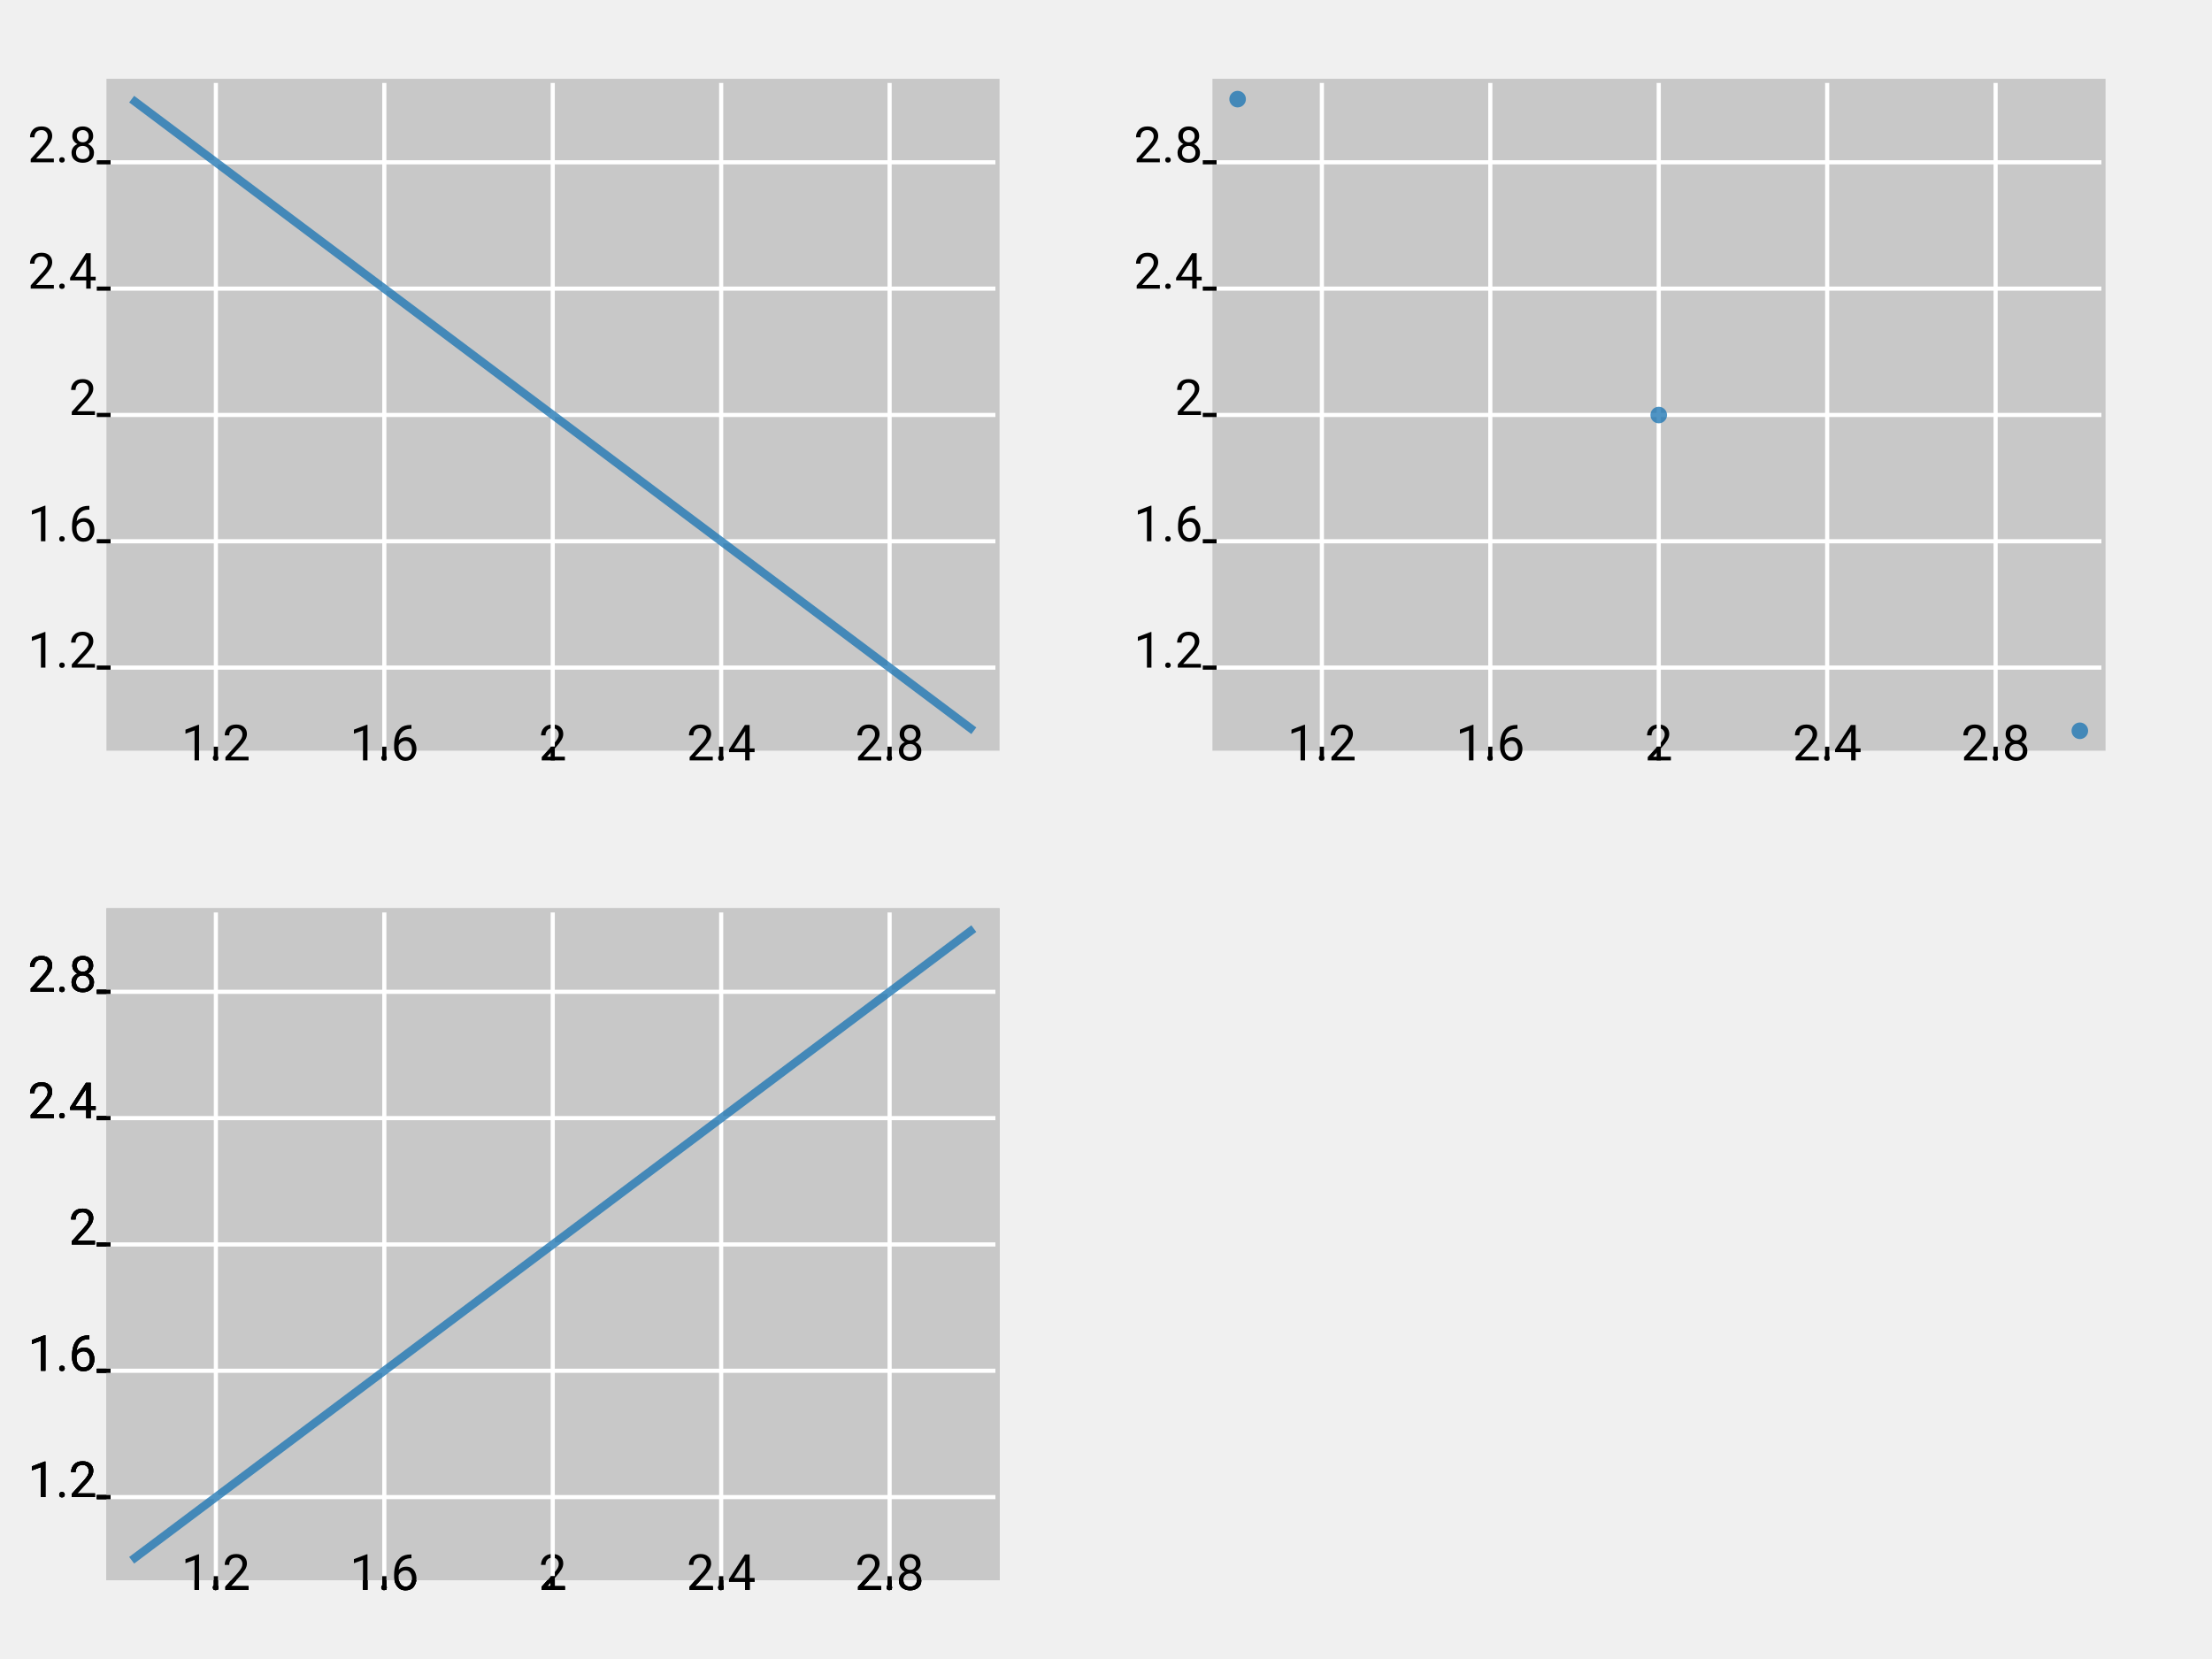
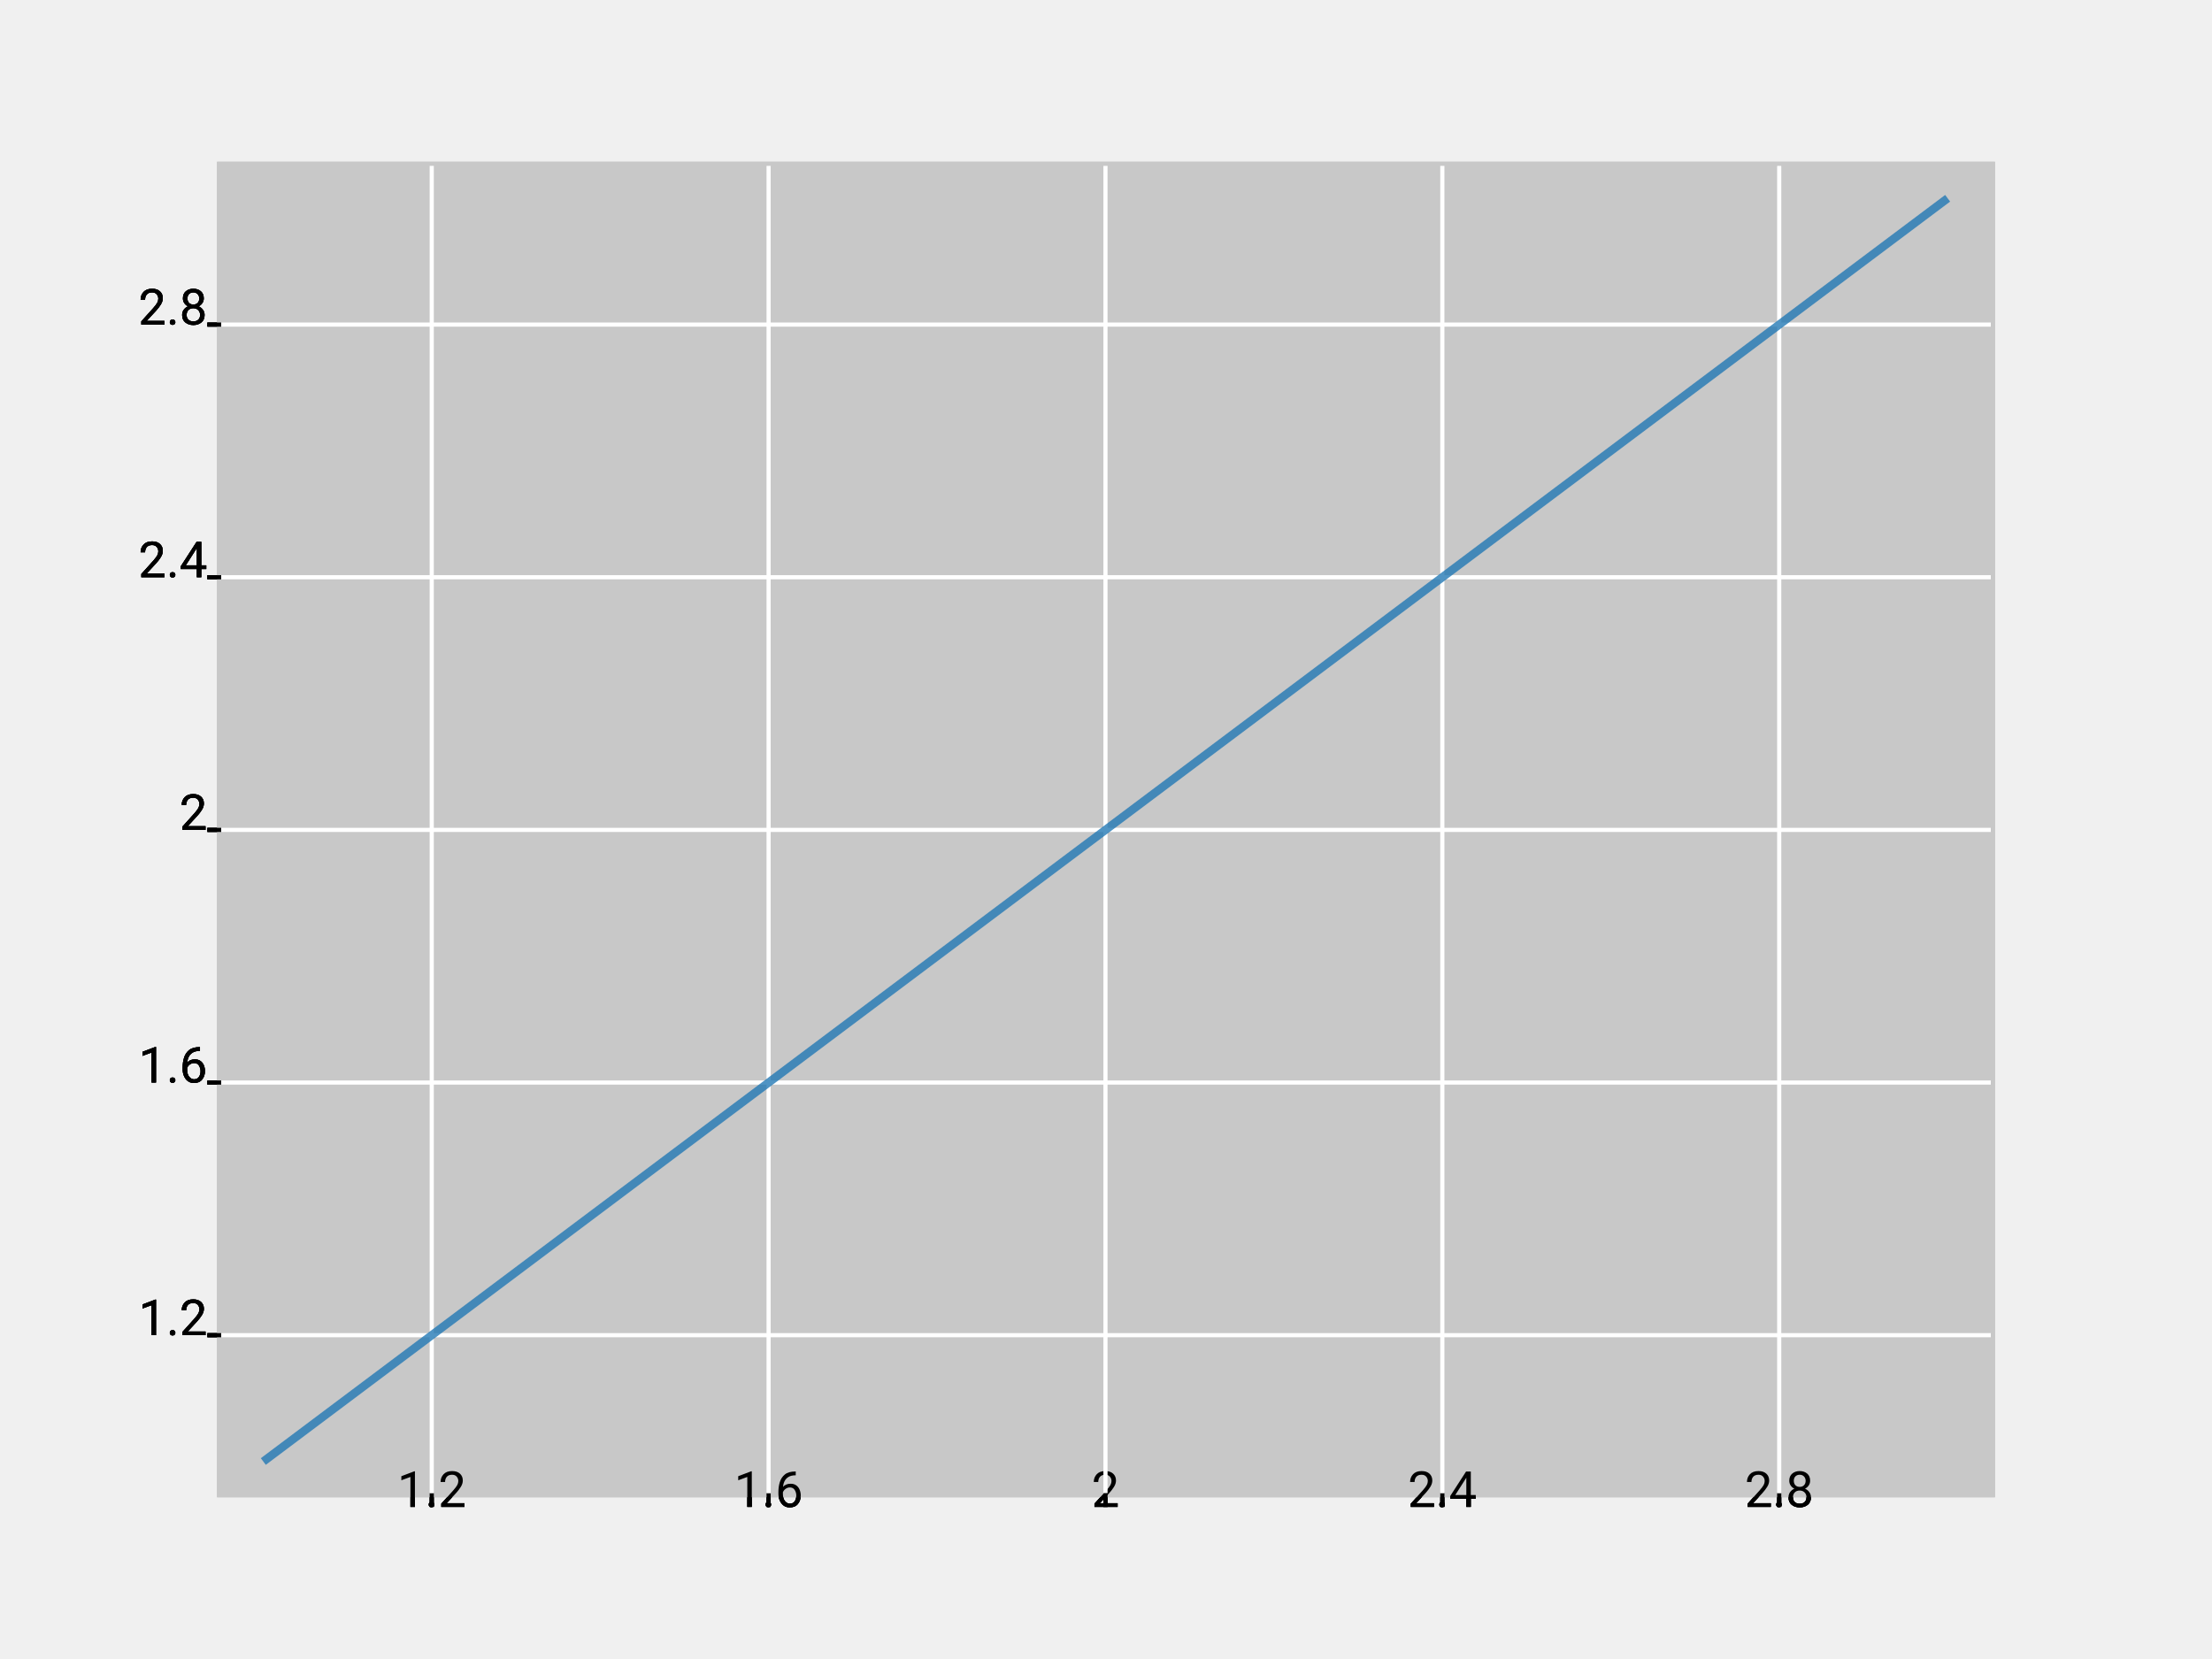
<svg xmlns="http://www.w3.org/2000/svg" width="800px" height="600px" version="1.1">
-   <rect x="40" y="330" width="320" height="240" fill="#c8c8c8" fill-opacity="1" stroke="#c8c8c8" stroke-opacity="1" stroke-width="3">
+   <rect x="80" y="60" width="640" height="480" fill="#c8c8c8" fill-opacity="1" stroke="#c8c8c8" stroke-opacity="1" stroke-width="3">
</rect>
-   <text x="78.073" y="575" font-family="Roboto" font-size="18" text-anchor="middle" alignment-baseline="hanging" fill="#000000" fill-opacity="1">1.2</text>
-   <text x="138.989" y="575" font-family="Roboto" font-size="18" text-anchor="middle" alignment-baseline="hanging" fill="#000000" fill-opacity="1">1.6</text>
-   <text x="199.905" y="575" font-family="Roboto" font-size="18" text-anchor="middle" alignment-baseline="hanging" fill="#000000" fill-opacity="1">2</text>
-   <text x="260.821" y="575" font-family="Roboto" font-size="18" text-anchor="middle" alignment-baseline="hanging" fill="#000000" fill-opacity="1">2.4</text>
-   <text x="321.737" y="575" font-family="Roboto" font-size="18" text-anchor="middle" alignment-baseline="hanging" fill="#000000" fill-opacity="1">2.8</text>
-   <text x="35" y="541.446" font-family="Roboto" font-size="18" text-anchor="end" alignment-baseline="middle" fill="#000000" fill-opacity="1">1.2</text>
-   <text x="35" y="495.758" font-family="Roboto" font-size="18" text-anchor="end" alignment-baseline="middle" fill="#000000" fill-opacity="1">1.6</text>
-   <text x="35" y="450.071" font-family="Roboto" font-size="18" text-anchor="end" alignment-baseline="middle" fill="#000000" fill-opacity="1">2</text>
-   <text x="35" y="404.384" font-family="Roboto" font-size="18" text-anchor="end" alignment-baseline="middle" fill="#000000" fill-opacity="1">2.4</text>
-   <text x="35" y="358.697" font-family="Roboto" font-size="18" text-anchor="end" alignment-baseline="middle" fill="#000000" fill-opacity="1">2.8</text>
-   <path d=" M 78.073 575 L 78.073 570 M 138.989 575 L 138.989 570 M 199.905 575 L 199.905 570 M 260.821 575 L 260.821 570 M 321.737 575 L 321.737 570 M 35 541.446 L 40 541.446 M 35 495.758 L 40 495.758 M 35 450.071 L 40 450.071 M 35 404.384 L 40 404.384 M 35 358.697 L 40 358.697" stroke="#000000" stroke-opacity="1" stroke-width="1.5" fill-opacity="0" />
-   <path d=" M 78.073 330 L 78.073 570 M 138.989 330 L 138.989 570 M 199.905 330 L 199.905 570 M 260.821 330 L 260.821 570 M 321.737 330 L 321.737 570 M 40 541.446 L 360 541.446 M 40 495.758 L 360 495.758 M 40 450.071 L 360 450.071 M 40 404.384 L 360 404.384 M 40 358.697 L 360 358.697" stroke="#ffffff" stroke-opacity="1" stroke-width="1.5" fill-opacity="0" />
-   <path d=" M 47.615 564.289 L 199.905 450.071 L 352.195 335.854" stroke="#1f77b4" stroke-opacity="0.784" stroke-width="3" fill-opacity="0" />
-   <rect x="40" y="330" width="320" height="240" fill="#c8c8c8" fill-opacity="1" stroke="#c8c8c8" stroke-opacity="1" stroke-width="3">
+   <text x="156.145" y="545" font-family="Roboto" font-size="18" text-anchor="middle" alignment-baseline="hanging" fill="#000000" fill-opacity="1">1.2</text>
+   <text x="277.977" y="545" font-family="Roboto" font-size="18" text-anchor="middle" alignment-baseline="hanging" fill="#000000" fill-opacity="1">1.6</text>
+   <text x="399.81" y="545" font-family="Roboto" font-size="18" text-anchor="middle" alignment-baseline="hanging" fill="#000000" fill-opacity="1">2</text>
+   <text x="521.642" y="545" font-family="Roboto" font-size="18" text-anchor="middle" alignment-baseline="hanging" fill="#000000" fill-opacity="1">2.4</text>
+   <text x="643.474" y="545" font-family="Roboto" font-size="18" text-anchor="middle" alignment-baseline="hanging" fill="#000000" fill-opacity="1">2.8</text>
+   <text x="75" y="482.891" font-family="Roboto" font-size="18" text-anchor="end" alignment-baseline="middle" fill="#000000" fill-opacity="1">1.2</text>
+   <text x="75" y="391.517" font-family="Roboto" font-size="18" text-anchor="end" alignment-baseline="middle" fill="#000000" fill-opacity="1">1.6</text>
+   <text x="75" y="300.143" font-family="Roboto" font-size="18" text-anchor="end" alignment-baseline="middle" fill="#000000" fill-opacity="1">2</text>
+   <text x="75" y="208.769" font-family="Roboto" font-size="18" text-anchor="end" alignment-baseline="middle" fill="#000000" fill-opacity="1">2.4</text>
+   <text x="75" y="117.394" font-family="Roboto" font-size="18" text-anchor="end" alignment-baseline="middle" fill="#000000" fill-opacity="1">2.8</text>
+   <path d=" M 156.145 545 L 156.145 540 M 277.977 545 L 277.977 540 M 399.81 545 L 399.81 540 M 521.642 545 L 521.642 540 M 643.474 545 L 643.474 540 M 75 482.891 L 80 482.891 M 75 391.517 L 80 391.517 M 75 300.143 L 80 300.143 M 75 208.769 L 80 208.769 M 75 117.394 L 80 117.394" stroke="#000000" stroke-opacity="1" stroke-width="1.5" fill-opacity="0" />
+   <path d=" M 156.145 60 L 156.145 540 M 277.977 60 L 277.977 540 M 399.81 60 L 399.81 540 M 521.642 60 L 521.642 540 M 643.474 60 L 643.474 540 M 80 482.891 L 720 482.891 M 80 391.517 L 720 391.517 M 80 300.143 L 720 300.143 M 80 208.769 L 720 208.769 M 80 117.394 L 720 117.394" stroke="#ffffff" stroke-opacity="1" stroke-width="1.5" fill-opacity="0" />
+   <path d=" M 95.229 528.578 L 399.81 300.143 L 704.39 71.707" stroke="#1f77b4" stroke-opacity="0.784" stroke-width="3" fill-opacity="0" />
+   <rect x="80" y="60" width="640" height="480" fill="#c8c8c8" fill-opacity="1" stroke="#c8c8c8" stroke-opacity="1" stroke-width="3">
</rect>
-   <text x="78.073" y="575" font-family="Roboto" font-size="18" text-anchor="middle" alignment-baseline="hanging" fill="#000000" fill-opacity="1">1.2</text>
-   <text x="138.989" y="575" font-family="Roboto" font-size="18" text-anchor="middle" alignment-baseline="hanging" fill="#000000" fill-opacity="1">1.6</text>
-   <text x="199.905" y="575" font-family="Roboto" font-size="18" text-anchor="middle" alignment-baseline="hanging" fill="#000000" fill-opacity="1">2</text>
-   <text x="260.821" y="575" font-family="Roboto" font-size="18" text-anchor="middle" alignment-baseline="hanging" fill="#000000" fill-opacity="1">2.4</text>
-   <text x="321.737" y="575" font-family="Roboto" font-size="18" text-anchor="middle" alignment-baseline="hanging" fill="#000000" fill-opacity="1">2.8</text>
-   <text x="35" y="541.446" font-family="Roboto" font-size="18" text-anchor="end" alignment-baseline="middle" fill="#000000" fill-opacity="1">1.2</text>
-   <text x="35" y="495.758" font-family="Roboto" font-size="18" text-anchor="end" alignment-baseline="middle" fill="#000000" fill-opacity="1">1.6</text>
-   <text x="35" y="450.071" font-family="Roboto" font-size="18" text-anchor="end" alignment-baseline="middle" fill="#000000" fill-opacity="1">2</text>
-   <text x="35" y="404.384" font-family="Roboto" font-size="18" text-anchor="end" alignment-baseline="middle" fill="#000000" fill-opacity="1">2.4</text>
-   <text x="35" y="358.697" font-family="Roboto" font-size="18" text-anchor="end" alignment-baseline="middle" fill="#000000" fill-opacity="1">2.8</text>
-   <path d=" M 78.073 575 L 78.073 570 M 138.989 575 L 138.989 570 M 199.905 575 L 199.905 570 M 260.821 575 L 260.821 570 M 321.737 575 L 321.737 570 M 35 541.446 L 40 541.446 M 35 495.758 L 40 495.758 M 35 450.071 L 40 450.071 M 35 404.384 L 40 404.384 M 35 358.697 L 40 358.697" stroke="#000000" stroke-opacity="1" stroke-width="1.5" fill-opacity="0" />
-   <path d=" M 78.073 330 L 78.073 570 M 138.989 330 L 138.989 570 M 199.905 330 L 199.905 570 M 260.821 330 L 260.821 570 M 321.737 330 L 321.737 570 M 40 541.446 L 360 541.446 M 40 495.758 L 360 495.758 M 40 450.071 L 360 450.071 M 40 404.384 L 360 404.384 M 40 358.697 L 360 358.697" stroke="#ffffff" stroke-opacity="1" stroke-width="1.5" fill-opacity="0" />
-   <path d=" M 47.615 564.289 L 199.905 450.071 L 352.195 335.854" stroke="#1f77b4" stroke-opacity="0.784" stroke-width="3" fill-opacity="0" />
-   <rect x="40" y="330" width="320" height="240" fill="#c8c8c8" fill-opacity="1" stroke="#c8c8c8" stroke-opacity="1" stroke-width="3">
+   <text x="156.145" y="545" font-family="Roboto" font-size="18" text-anchor="middle" alignment-baseline="hanging" fill="#000000" fill-opacity="1">1.2</text>
+   <text x="277.977" y="545" font-family="Roboto" font-size="18" text-anchor="middle" alignment-baseline="hanging" fill="#000000" fill-opacity="1">1.6</text>
+   <text x="399.81" y="545" font-family="Roboto" font-size="18" text-anchor="middle" alignment-baseline="hanging" fill="#000000" fill-opacity="1">2</text>
+   <text x="521.642" y="545" font-family="Roboto" font-size="18" text-anchor="middle" alignment-baseline="hanging" fill="#000000" fill-opacity="1">2.4</text>
+   <text x="643.474" y="545" font-family="Roboto" font-size="18" text-anchor="middle" alignment-baseline="hanging" fill="#000000" fill-opacity="1">2.8</text>
+   <text x="75" y="482.891" font-family="Roboto" font-size="18" text-anchor="end" alignment-baseline="middle" fill="#000000" fill-opacity="1">1.2</text>
+   <text x="75" y="391.517" font-family="Roboto" font-size="18" text-anchor="end" alignment-baseline="middle" fill="#000000" fill-opacity="1">1.6</text>
+   <text x="75" y="300.143" font-family="Roboto" font-size="18" text-anchor="end" alignment-baseline="middle" fill="#000000" fill-opacity="1">2</text>
+   <text x="75" y="208.769" font-family="Roboto" font-size="18" text-anchor="end" alignment-baseline="middle" fill="#000000" fill-opacity="1">2.4</text>
+   <text x="75" y="117.394" font-family="Roboto" font-size="18" text-anchor="end" alignment-baseline="middle" fill="#000000" fill-opacity="1">2.8</text>
+   <path d=" M 156.145 545 L 156.145 540 M 277.977 545 L 277.977 540 M 399.81 545 L 399.81 540 M 521.642 545 L 521.642 540 M 643.474 545 L 643.474 540 M 75 482.891 L 80 482.891 M 75 391.517 L 80 391.517 M 75 300.143 L 80 300.143 M 75 208.769 L 80 208.769 M 75 117.394 L 80 117.394" stroke="#000000" stroke-opacity="1" stroke-width="1.5" fill-opacity="0" />
+   <path d=" M 156.145 60 L 156.145 540 M 277.977 60 L 277.977 540 M 399.81 60 L 399.81 540 M 521.642 60 L 521.642 540 M 643.474 60 L 643.474 540 M 80 482.891 L 720 482.891 M 80 391.517 L 720 391.517 M 80 300.143 L 720 300.143 M 80 208.769 L 720 208.769 M 80 117.394 L 720 117.394" stroke="#ffffff" stroke-opacity="1" stroke-width="1.5" fill-opacity="0" />
+   <path d=" M 95.229 528.578 L 399.81 300.143 L 704.39 71.707" stroke="#1f77b4" stroke-opacity="0.784" stroke-width="3" fill-opacity="0" />
+   <rect x="80" y="60" width="640" height="480" fill="#c8c8c8" fill-opacity="1" stroke="#c8c8c8" stroke-opacity="1" stroke-width="3">
</rect>
-   <text x="78.073" y="575" font-family="Roboto" font-size="18" text-anchor="middle" alignment-baseline="hanging" fill="#000000" fill-opacity="1">1.2</text>
-   <text x="138.989" y="575" font-family="Roboto" font-size="18" text-anchor="middle" alignment-baseline="hanging" fill="#000000" fill-opacity="1">1.6</text>
-   <text x="199.905" y="575" font-family="Roboto" font-size="18" text-anchor="middle" alignment-baseline="hanging" fill="#000000" fill-opacity="1">2</text>
-   <text x="260.821" y="575" font-family="Roboto" font-size="18" text-anchor="middle" alignment-baseline="hanging" fill="#000000" fill-opacity="1">2.4</text>
-   <text x="321.737" y="575" font-family="Roboto" font-size="18" text-anchor="middle" alignment-baseline="hanging" fill="#000000" fill-opacity="1">2.8</text>
-   <text x="35" y="541.446" font-family="Roboto" font-size="18" text-anchor="end" alignment-baseline="middle" fill="#000000" fill-opacity="1">1.2</text>
-   <text x="35" y="495.758" font-family="Roboto" font-size="18" text-anchor="end" alignment-baseline="middle" fill="#000000" fill-opacity="1">1.6</text>
-   <text x="35" y="450.071" font-family="Roboto" font-size="18" text-anchor="end" alignment-baseline="middle" fill="#000000" fill-opacity="1">2</text>
-   <text x="35" y="404.384" font-family="Roboto" font-size="18" text-anchor="end" alignment-baseline="middle" fill="#000000" fill-opacity="1">2.4</text>
-   <text x="35" y="358.697" font-family="Roboto" font-size="18" text-anchor="end" alignment-baseline="middle" fill="#000000" fill-opacity="1">2.8</text>
-   <path d=" M 78.073 575 L 78.073 570 M 138.989 575 L 138.989 570 M 199.905 575 L 199.905 570 M 260.821 575 L 260.821 570 M 321.737 575 L 321.737 570 M 35 541.446 L 40 541.446 M 35 495.758 L 40 495.758 M 35 450.071 L 40 450.071 M 35 404.384 L 40 404.384 M 35 358.697 L 40 358.697" stroke="#000000" stroke-opacity="1" stroke-width="1.5" fill-opacity="0" />
-   <path d=" M 78.073 330 L 78.073 570 M 138.989 330 L 138.989 570 M 199.905 330 L 199.905 570 M 260.821 330 L 260.821 570 M 321.737 330 L 321.737 570 M 40 541.446 L 360 541.446 M 40 495.758 L 360 495.758 M 40 450.071 L 360 450.071 M 40 404.384 L 360 404.384 M 40 358.697 L 360 358.697" stroke="#ffffff" stroke-opacity="1" stroke-width="1.5" fill-opacity="0" />
-   <path d=" M 47.615 564.289 L 199.905 450.071 L 352.195 335.854" stroke="#1f77b4" stroke-opacity="0.784" stroke-width="3" fill-opacity="0" />
-   <rect x="440" y="30" width="320" height="240" fill="#c8c8c8" fill-opacity="1" stroke="#c8c8c8" stroke-opacity="1" stroke-width="3">
- </rect>
-   <text x="478.073" y="275" font-family="Roboto" font-size="18" text-anchor="middle" alignment-baseline="hanging" fill="#000000" fill-opacity="1">1.2</text>
-   <text x="538.989" y="275" font-family="Roboto" font-size="18" text-anchor="middle" alignment-baseline="hanging" fill="#000000" fill-opacity="1">1.6</text>
-   <text x="599.905" y="275" font-family="Roboto" font-size="18" text-anchor="middle" alignment-baseline="hanging" fill="#000000" fill-opacity="1">2</text>
-   <text x="660.821" y="275" font-family="Roboto" font-size="18" text-anchor="middle" alignment-baseline="hanging" fill="#000000" fill-opacity="1">2.4</text>
-   <text x="721.737" y="275" font-family="Roboto" font-size="18" text-anchor="middle" alignment-baseline="hanging" fill="#000000" fill-opacity="1">2.8</text>
-   <text x="435" y="241.446" font-family="Roboto" font-size="18" text-anchor="end" alignment-baseline="middle" fill="#000000" fill-opacity="1">1.2</text>
-   <text x="435" y="195.758" font-family="Roboto" font-size="18" text-anchor="end" alignment-baseline="middle" fill="#000000" fill-opacity="1">1.6</text>
-   <text x="435" y="150.071" font-family="Roboto" font-size="18" text-anchor="end" alignment-baseline="middle" fill="#000000" fill-opacity="1">2</text>
-   <text x="435" y="104.384" font-family="Roboto" font-size="18" text-anchor="end" alignment-baseline="middle" fill="#000000" fill-opacity="1">2.4</text>
-   <text x="435" y="58.697" font-family="Roboto" font-size="18" text-anchor="end" alignment-baseline="middle" fill="#000000" fill-opacity="1">2.8</text>
-   <path d=" M 478.073 275 L 478.073 270 M 538.989 275 L 538.989 270 M 599.905 275 L 599.905 270 M 660.821 275 L 660.821 270 M 721.737 275 L 721.737 270 M 435 241.446 L 440 241.446 M 435 195.758 L 440 195.758 M 435 150.071 L 440 150.071 M 435 104.384 L 440 104.384 M 435 58.697 L 440 58.697" stroke="#000000" stroke-opacity="1" stroke-width="1.5" fill-opacity="0" />
-   <path d=" M 478.073 30 L 478.073 270 M 538.989 30 L 538.989 270 M 599.905 30 L 599.905 270 M 660.821 30 L 660.821 270 M 721.737 30 L 721.737 270 M 440 241.446 L 760 241.446 M 440 195.758 L 760 195.758 M 440 150.071 L 760 150.071 M 440 104.384 L 760 104.384 M 440 58.697 L 760 58.697" stroke="#ffffff" stroke-opacity="1" stroke-width="1.5" fill-opacity="0" />
-   <circle cx="447.6" cy="35.85" r="3" fill="#1f77b4" fill-opacity="0.784" stroke="#ffffff" stroke-opacity="1" stroke-width="0">
- </circle>
-   <circle cx="599.9" cy="150.1" r="3" fill="#1f77b4" fill-opacity="0.784" stroke="#ffffff" stroke-opacity="1" stroke-width="0">
- </circle>
-   <circle cx="752.2" cy="264.3" r="3" fill="#1f77b4" fill-opacity="0.784" stroke="#ffffff" stroke-opacity="1" stroke-width="0">
- </circle>
-   <rect x="40" y="30" width="320" height="240" fill="#c8c8c8" fill-opacity="1" stroke="#c8c8c8" stroke-opacity="1" stroke-width="3">
- </rect>
-   <text x="78.073" y="275" font-family="Roboto" font-size="18" text-anchor="middle" alignment-baseline="hanging" fill="#000000" fill-opacity="1">1.2</text>
-   <text x="138.989" y="275" font-family="Roboto" font-size="18" text-anchor="middle" alignment-baseline="hanging" fill="#000000" fill-opacity="1">1.6</text>
-   <text x="199.905" y="275" font-family="Roboto" font-size="18" text-anchor="middle" alignment-baseline="hanging" fill="#000000" fill-opacity="1">2</text>
-   <text x="260.821" y="275" font-family="Roboto" font-size="18" text-anchor="middle" alignment-baseline="hanging" fill="#000000" fill-opacity="1">2.4</text>
-   <text x="321.737" y="275" font-family="Roboto" font-size="18" text-anchor="middle" alignment-baseline="hanging" fill="#000000" fill-opacity="1">2.8</text>
-   <text x="35" y="241.446" font-family="Roboto" font-size="18" text-anchor="end" alignment-baseline="middle" fill="#000000" fill-opacity="1">1.2</text>
-   <text x="35" y="195.758" font-family="Roboto" font-size="18" text-anchor="end" alignment-baseline="middle" fill="#000000" fill-opacity="1">1.6</text>
-   <text x="35" y="150.071" font-family="Roboto" font-size="18" text-anchor="end" alignment-baseline="middle" fill="#000000" fill-opacity="1">2</text>
-   <text x="35" y="104.384" font-family="Roboto" font-size="18" text-anchor="end" alignment-baseline="middle" fill="#000000" fill-opacity="1">2.4</text>
-   <text x="35" y="58.697" font-family="Roboto" font-size="18" text-anchor="end" alignment-baseline="middle" fill="#000000" fill-opacity="1">2.8</text>
-   <path d=" M 78.073 275 L 78.073 270 M 138.989 275 L 138.989 270 M 199.905 275 L 199.905 270 M 260.821 275 L 260.821 270 M 321.737 275 L 321.737 270 M 35 241.446 L 40 241.446 M 35 195.758 L 40 195.758 M 35 150.071 L 40 150.071 M 35 104.384 L 40 104.384 M 35 58.697 L 40 58.697" stroke="#000000" stroke-opacity="1" stroke-width="1.5" fill-opacity="0" />
-   <path d=" M 78.073 30 L 78.073 270 M 138.989 30 L 138.989 270 M 199.905 30 L 199.905 270 M 260.821 30 L 260.821 270 M 321.737 30 L 321.737 270 M 40 241.446 L 360 241.446 M 40 195.758 L 360 195.758 M 40 150.071 L 360 150.071 M 40 104.384 L 360 104.384 M 40 58.697 L 360 58.697" stroke="#ffffff" stroke-opacity="1" stroke-width="1.5" fill-opacity="0" />
-   <path d=" M 47.615 35.854 L 199.905 150.071 L 352.195 264.289" stroke="#1f77b4" stroke-opacity="0.784" stroke-width="3" fill-opacity="0" />
+   <text x="156.145" y="545" font-family="Roboto" font-size="18" text-anchor="middle" alignment-baseline="hanging" fill="#000000" fill-opacity="1">1.2</text>
+   <text x="277.977" y="545" font-family="Roboto" font-size="18" text-anchor="middle" alignment-baseline="hanging" fill="#000000" fill-opacity="1">1.6</text>
+   <text x="399.81" y="545" font-family="Roboto" font-size="18" text-anchor="middle" alignment-baseline="hanging" fill="#000000" fill-opacity="1">2</text>
+   <text x="521.642" y="545" font-family="Roboto" font-size="18" text-anchor="middle" alignment-baseline="hanging" fill="#000000" fill-opacity="1">2.4</text>
+   <text x="643.474" y="545" font-family="Roboto" font-size="18" text-anchor="middle" alignment-baseline="hanging" fill="#000000" fill-opacity="1">2.8</text>
+   <text x="75" y="482.891" font-family="Roboto" font-size="18" text-anchor="end" alignment-baseline="middle" fill="#000000" fill-opacity="1">1.2</text>
+   <text x="75" y="391.517" font-family="Roboto" font-size="18" text-anchor="end" alignment-baseline="middle" fill="#000000" fill-opacity="1">1.6</text>
+   <text x="75" y="300.143" font-family="Roboto" font-size="18" text-anchor="end" alignment-baseline="middle" fill="#000000" fill-opacity="1">2</text>
+   <text x="75" y="208.769" font-family="Roboto" font-size="18" text-anchor="end" alignment-baseline="middle" fill="#000000" fill-opacity="1">2.4</text>
+   <text x="75" y="117.394" font-family="Roboto" font-size="18" text-anchor="end" alignment-baseline="middle" fill="#000000" fill-opacity="1">2.8</text>
+   <path d=" M 156.145 545 L 156.145 540 M 277.977 545 L 277.977 540 M 399.81 545 L 399.81 540 M 521.642 545 L 521.642 540 M 643.474 545 L 643.474 540 M 75 482.891 L 80 482.891 M 75 391.517 L 80 391.517 M 75 300.143 L 80 300.143 M 75 208.769 L 80 208.769 M 75 117.394 L 80 117.394" stroke="#000000" stroke-opacity="1" stroke-width="1.5" fill-opacity="0" />
+   <path d=" M 156.145 60 L 156.145 540 M 277.977 60 L 277.977 540 M 399.81 60 L 399.81 540 M 521.642 60 L 521.642 540 M 643.474 60 L 643.474 540 M 80 482.891 L 720 482.891 M 80 391.517 L 720 391.517 M 80 300.143 L 720 300.143 M 80 208.769 L 720 208.769 M 80 117.394 L 720 117.394" stroke="#ffffff" stroke-opacity="1" stroke-width="1.5" fill-opacity="0" />
+   <path d=" M 95.229 528.578 L 399.81 300.143 L 704.39 71.707" stroke="#1f77b4" stroke-opacity="0.784" stroke-width="3" fill-opacity="0" />
</svg>
